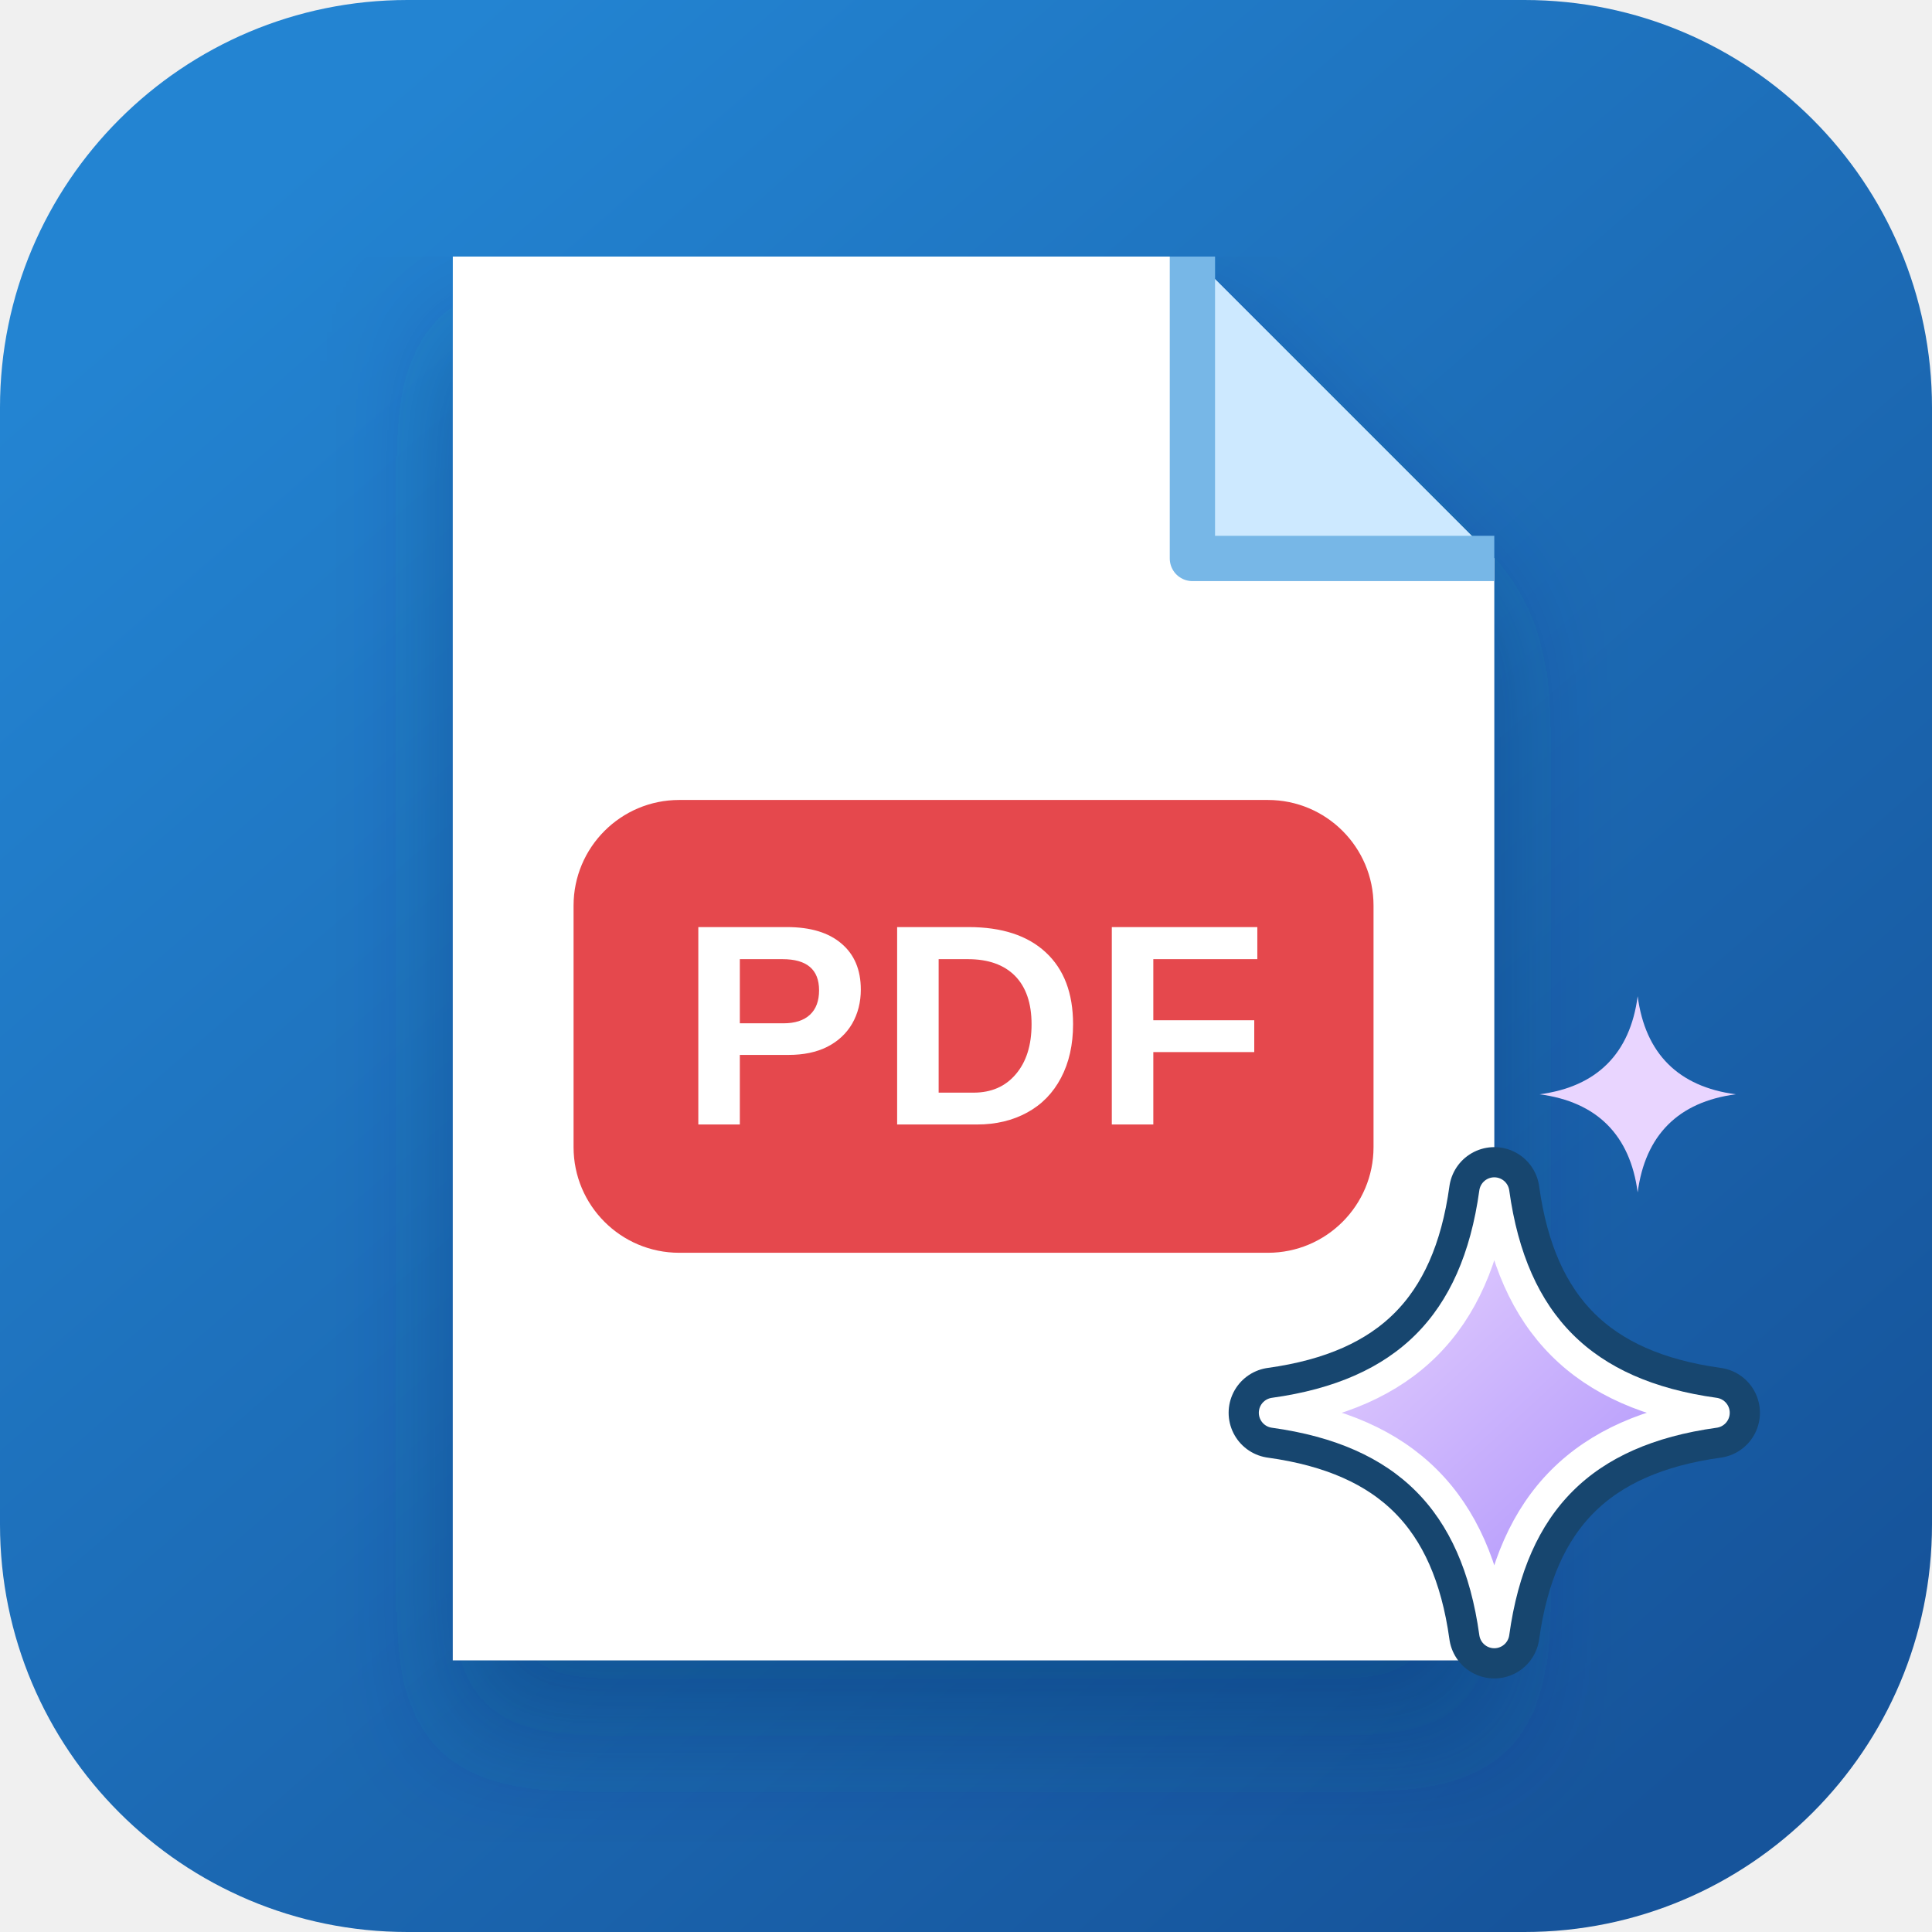
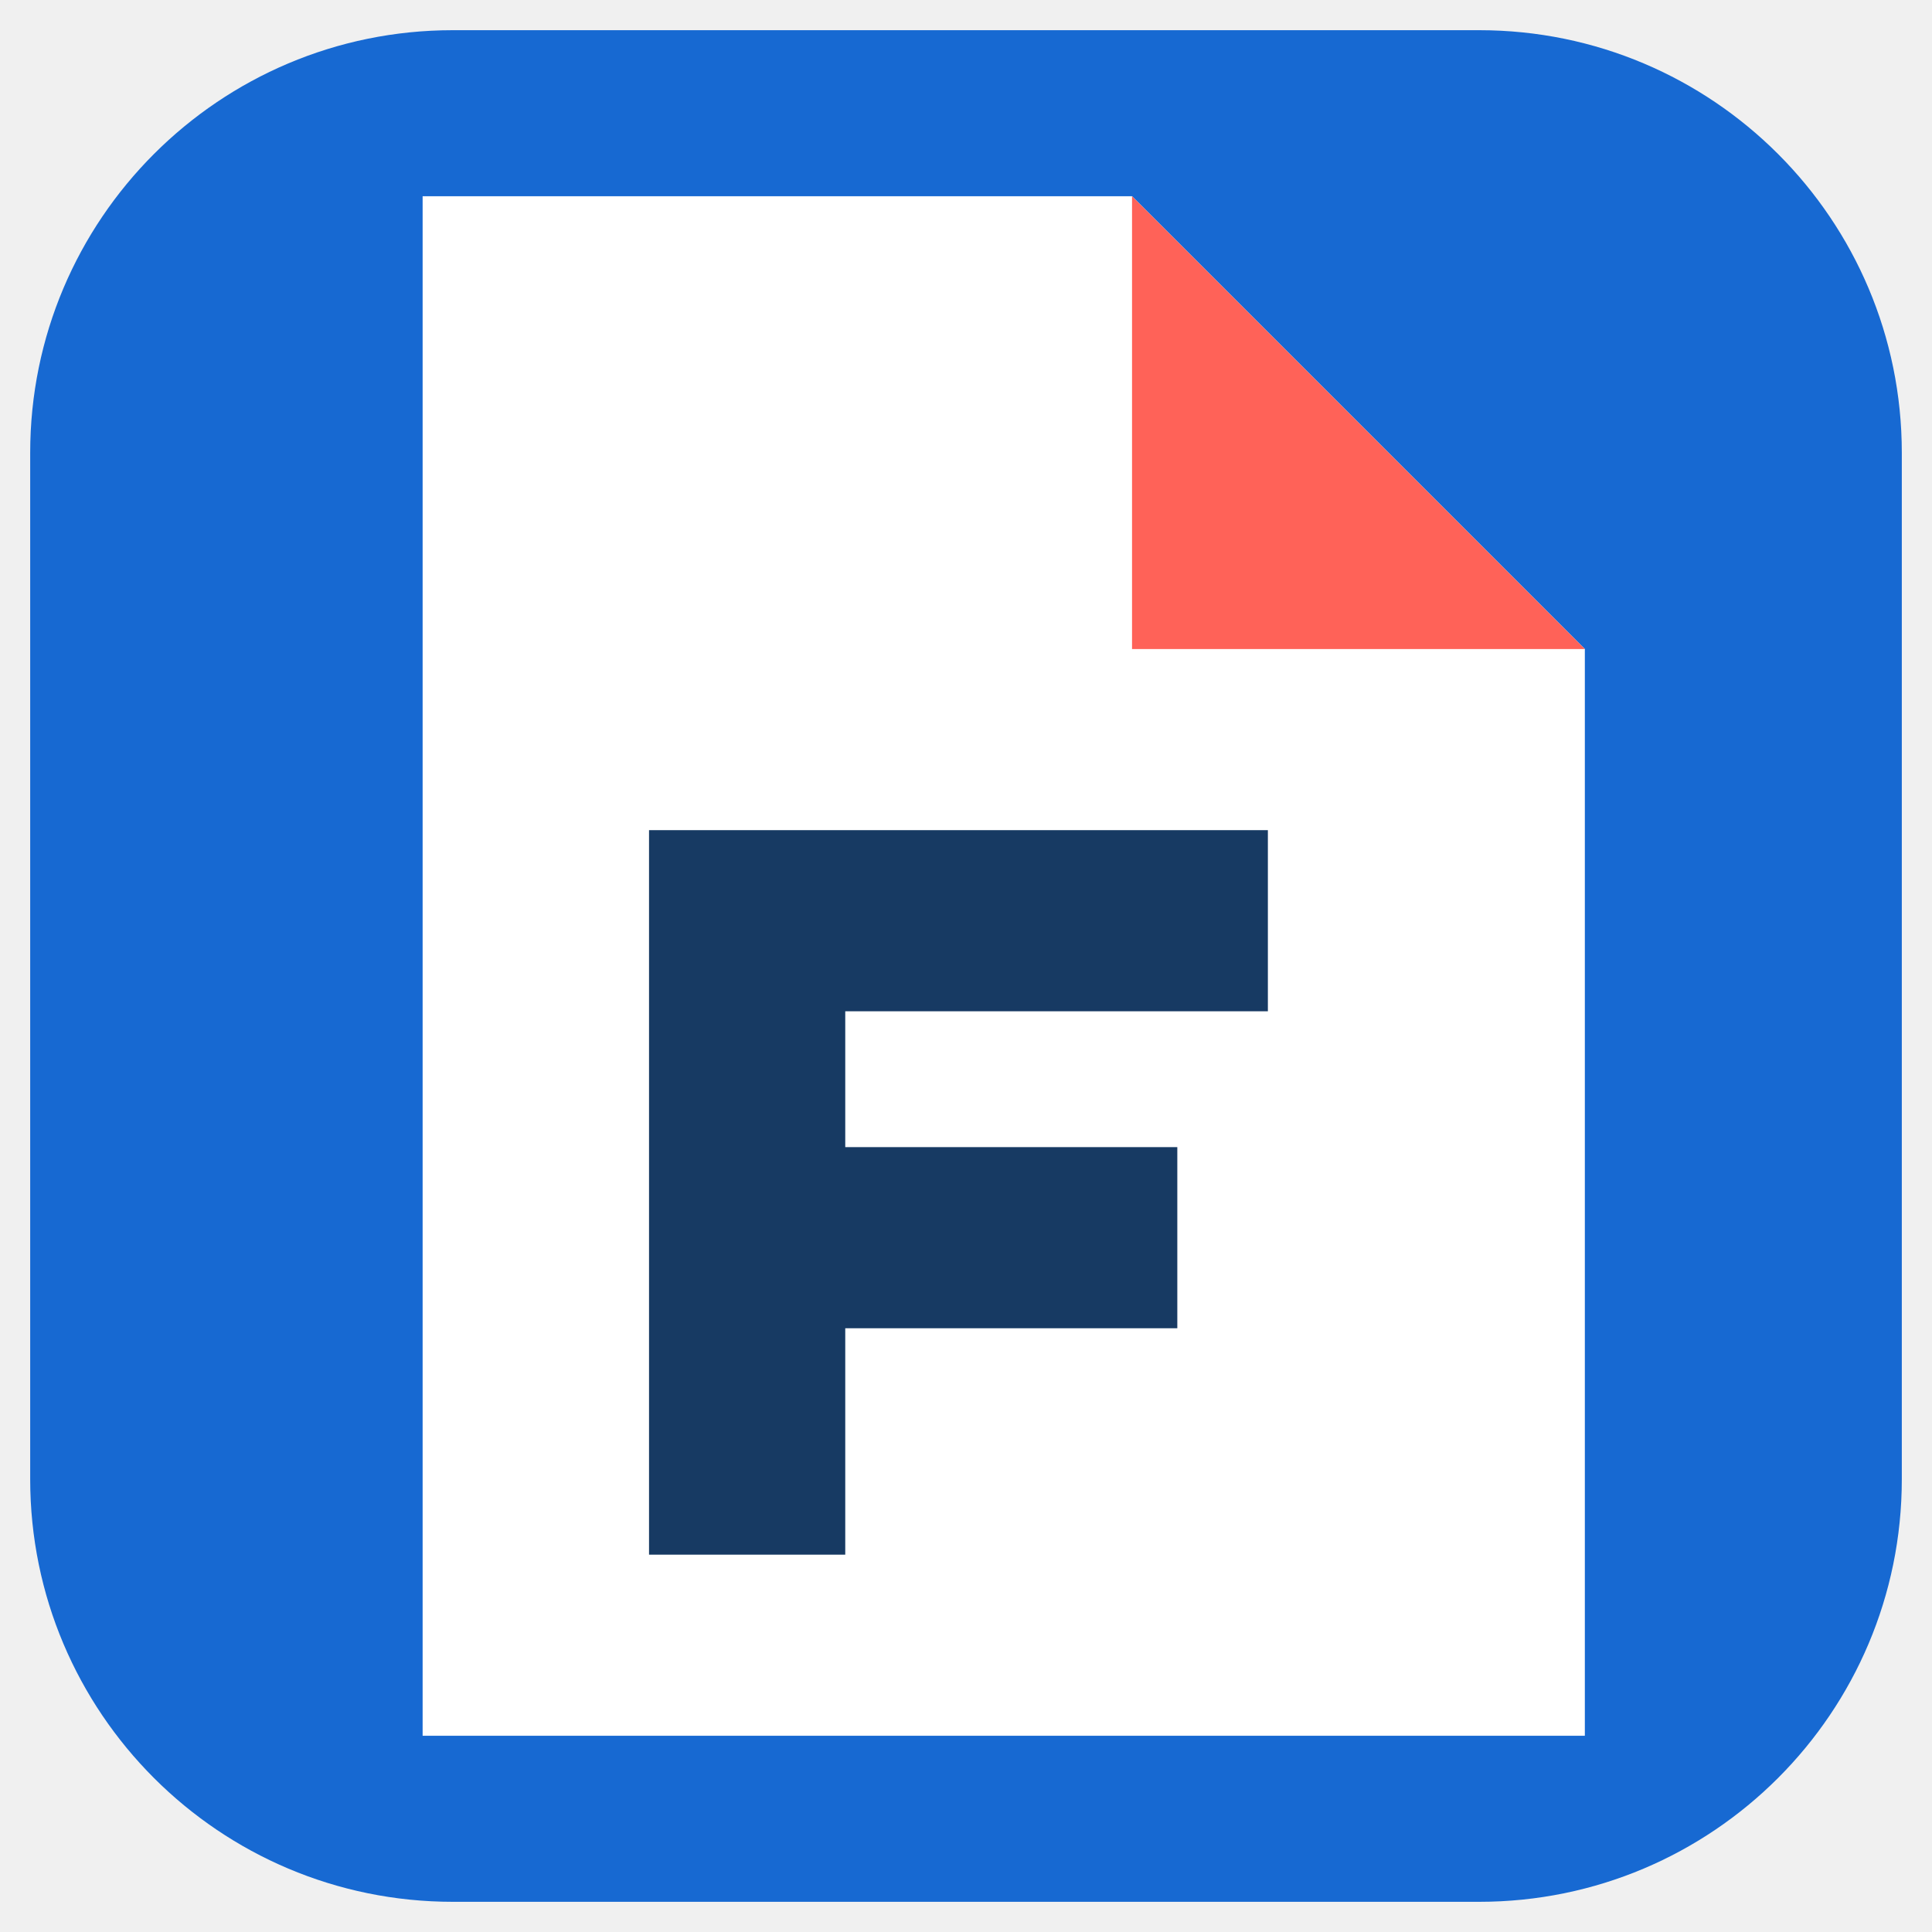
<svg xmlns="http://www.w3.org/2000/svg" width="128" height="128" viewBox="0 0 128 128" role="img" aria-labelledby="title">
-   <defs>
-     <linearGradient id="background" x1="18" y1="12" x2="111" y2="119" gradientUnits="userSpaceOnUse">
-       <stop stop-color="#2384D2" />
-       <stop offset="1" stop-color="#16549B" />
-     </linearGradient>
-     <linearGradient id="spark" x1="87" y1="82" x2="111" y2="108" gradientUnits="userSpaceOnUse">
-       <stop stop-color="#E9D5FF" />
-       <stop offset="1" stop-color="#A78BFA" />
-     </linearGradient>
-     <filter id="shadow" x="18" y="12" width="94" height="110" filterUnits="userSpaceOnUse">
-       <feDropShadow dx="0" dy="5" stdDeviation="4" flood-color="#0A3769" flood-opacity=".35" />
-     </filter>
-   </defs>
-   <rect width="128" height="128" rx="27" fill="url(#background)" />
-   <g filter="url(#shadow)">
-     <path d="M30 17h49l20 20v73H30z" fill="#FFFFFF" />
-     <path d="M79 17v20h20z" fill="#CDE9FF" />
-     <path d="M79 17v20h20" fill="none" stroke="#77B7E7" stroke-linejoin="round" stroke-width="3" />
-   </g>
-   <rect x="38" y="53" width="53" height="30" rx="7" fill="#E5484D" />
-   <text x="64.5" y="74.5" fill="#FFFFFF" font-family="Arial, Helvetica, sans-serif" font-size="19" font-weight="700" letter-spacing=".5" text-anchor="middle">PDF</text>
-   <path d="M99 79c1.2 8.7 5.9 13.4 14.6 14.6-8.7 1.2-13.4 5.9-14.6 14.6-1.2-8.7-5.9-13.4-14.6-14.6 8.7-1.2 13.4-5.9 14.6-14.6z" fill="none" stroke="#17466F" stroke-width="6" stroke-linejoin="round" />
-   <path d="M99 79c1.2 8.7 5.9 13.4 14.6 14.6-8.7 1.2-13.4 5.9-14.6 14.6-1.2-8.7-5.9-13.4-14.6-14.6 8.7-1.2 13.4-5.9 14.6-14.6z" fill="url(#spark)" stroke="#FFFFFF" stroke-width="2" stroke-linejoin="round" />
-   <path d="M108.5 66c.5 3.8 2.7 6 6.5 6.5-3.8.5-6 2.7-6.5 6.5-.5-3.8-2.7-6-6.5-6.5 3.8-.5 6-2.7 6.5-6.5z" fill="#E9D5FF" />
+   <rect x="2" y="2" width="124" height="124" rx="28" fill="#1769D2" />
+   <path d="M28 13h47l30 30v72H28z" fill="#FFFFFF" />
+   <path d="M75 13v30h30z" fill="#FF6258" />
+   <path d="M43 55h41v12H56v9h22v12H56v15H43z" fill="#173A63" />
</svg>
